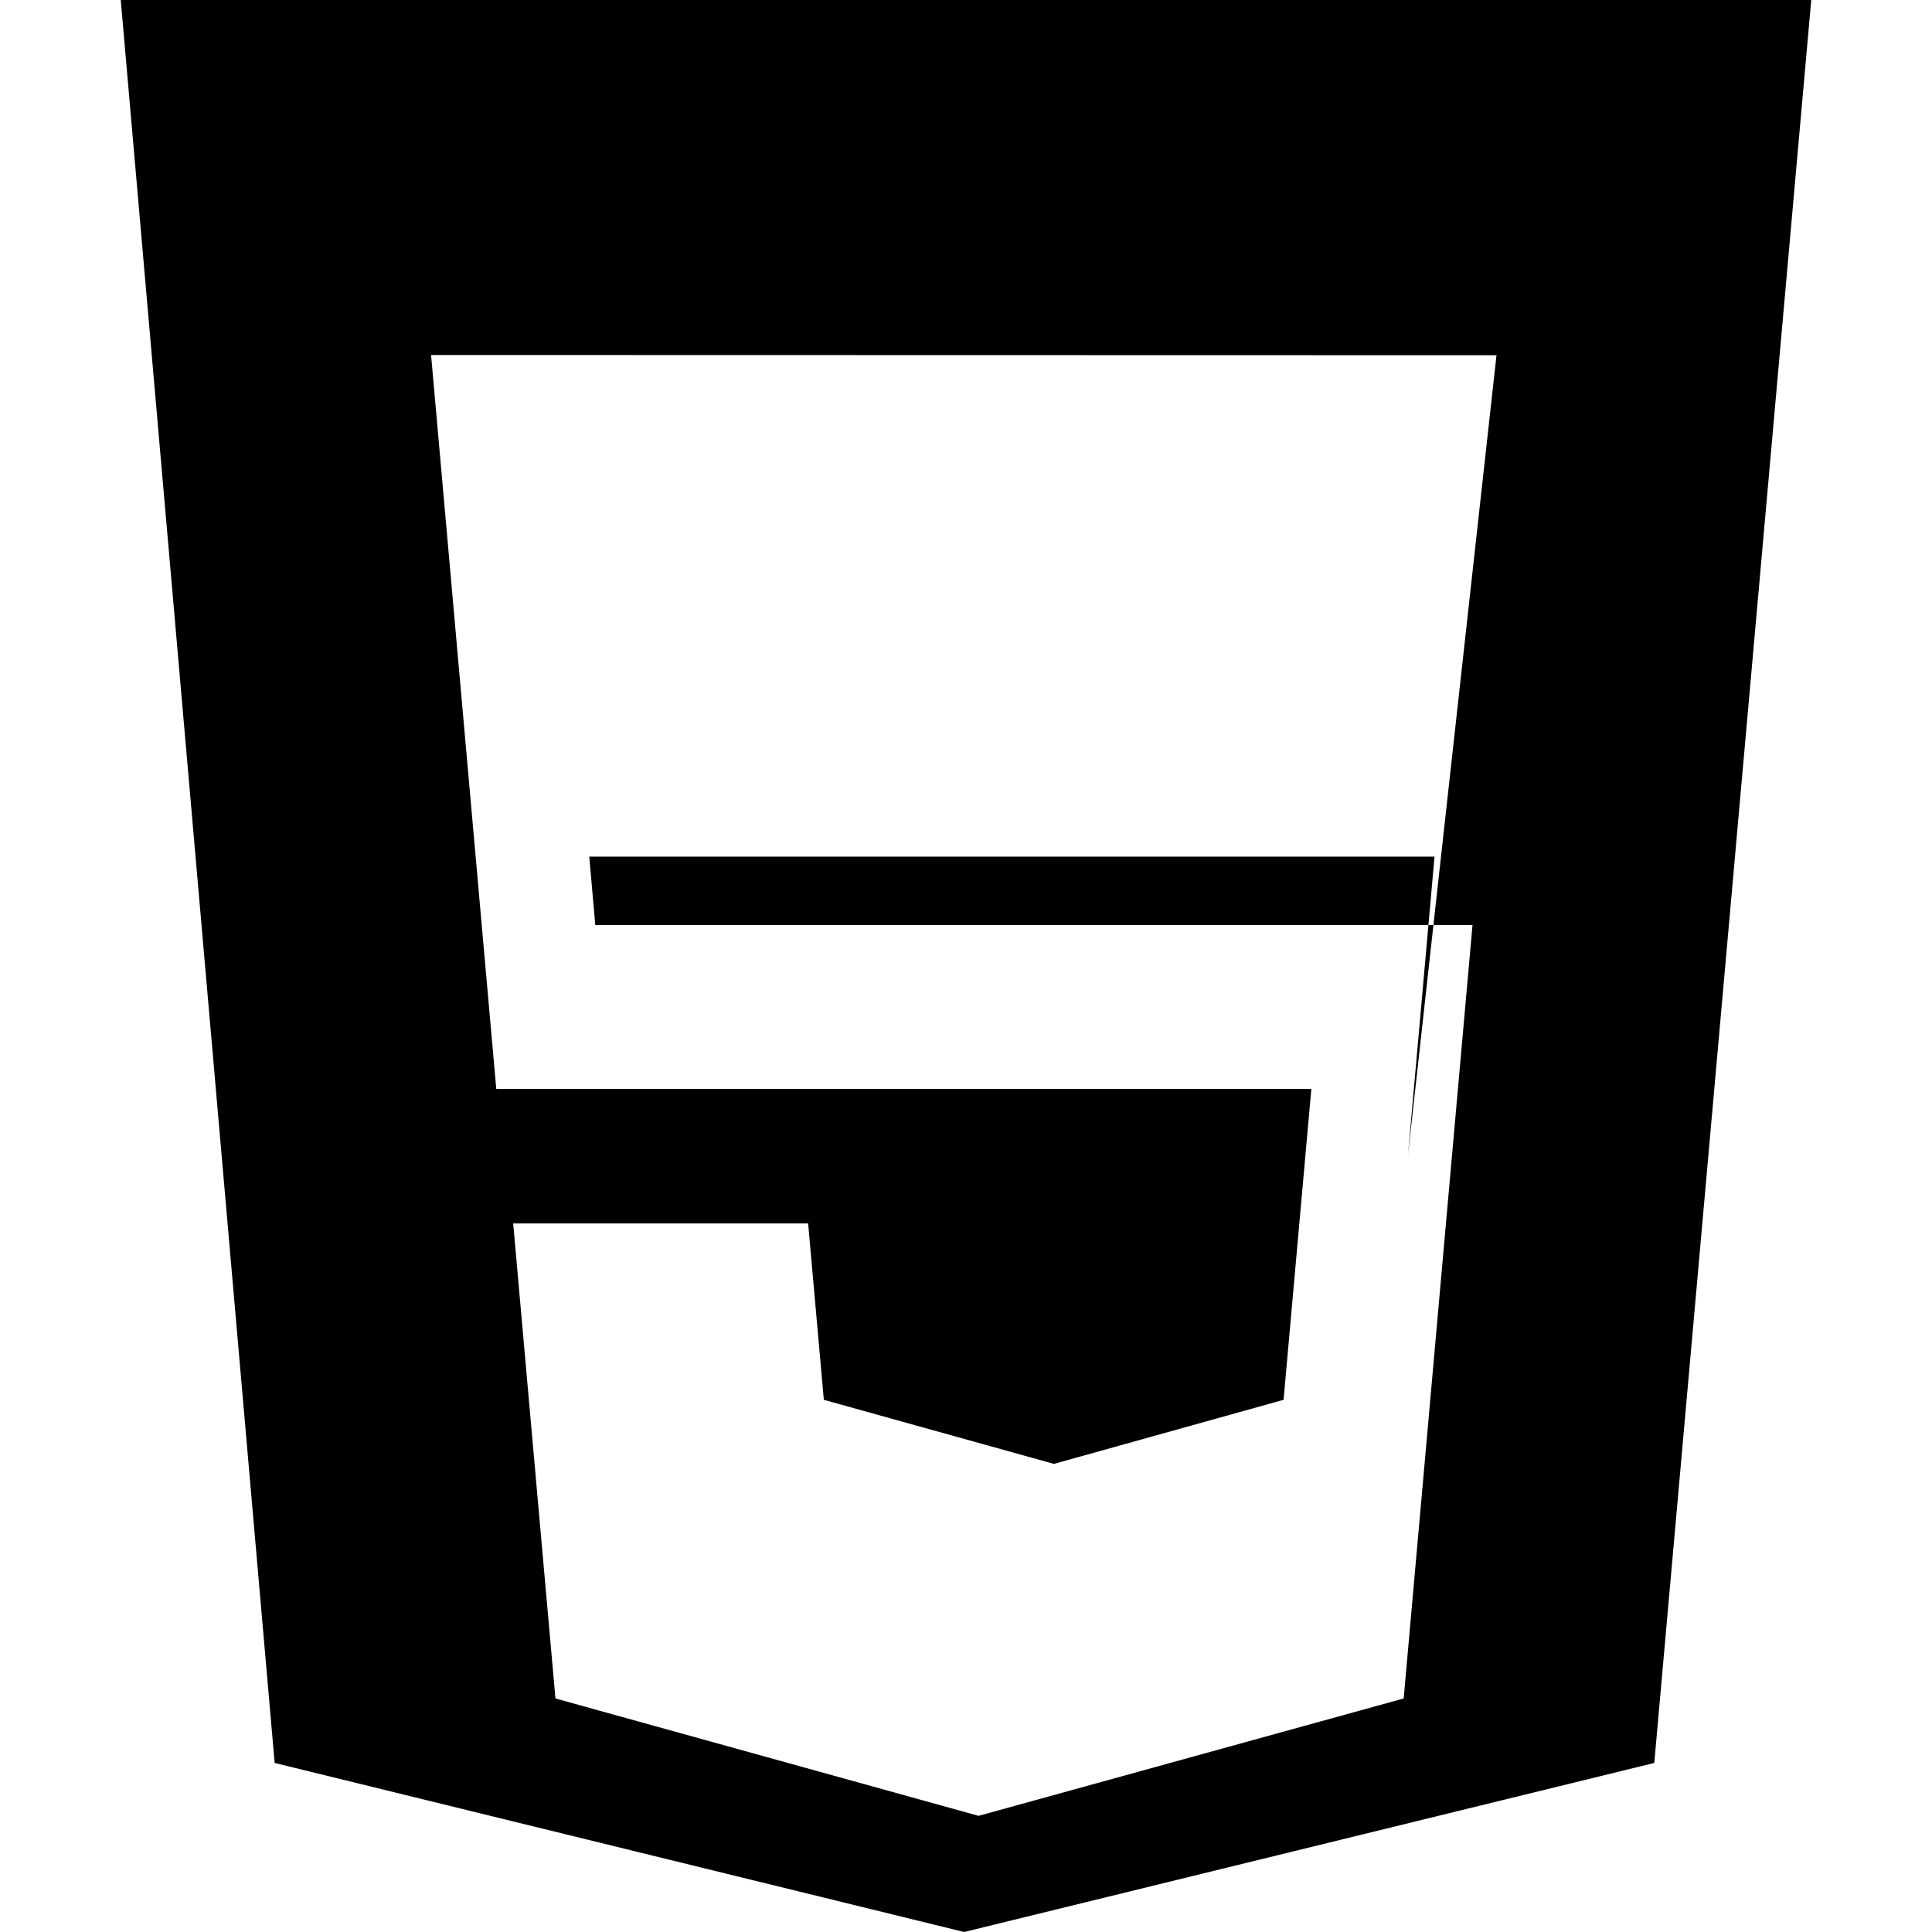
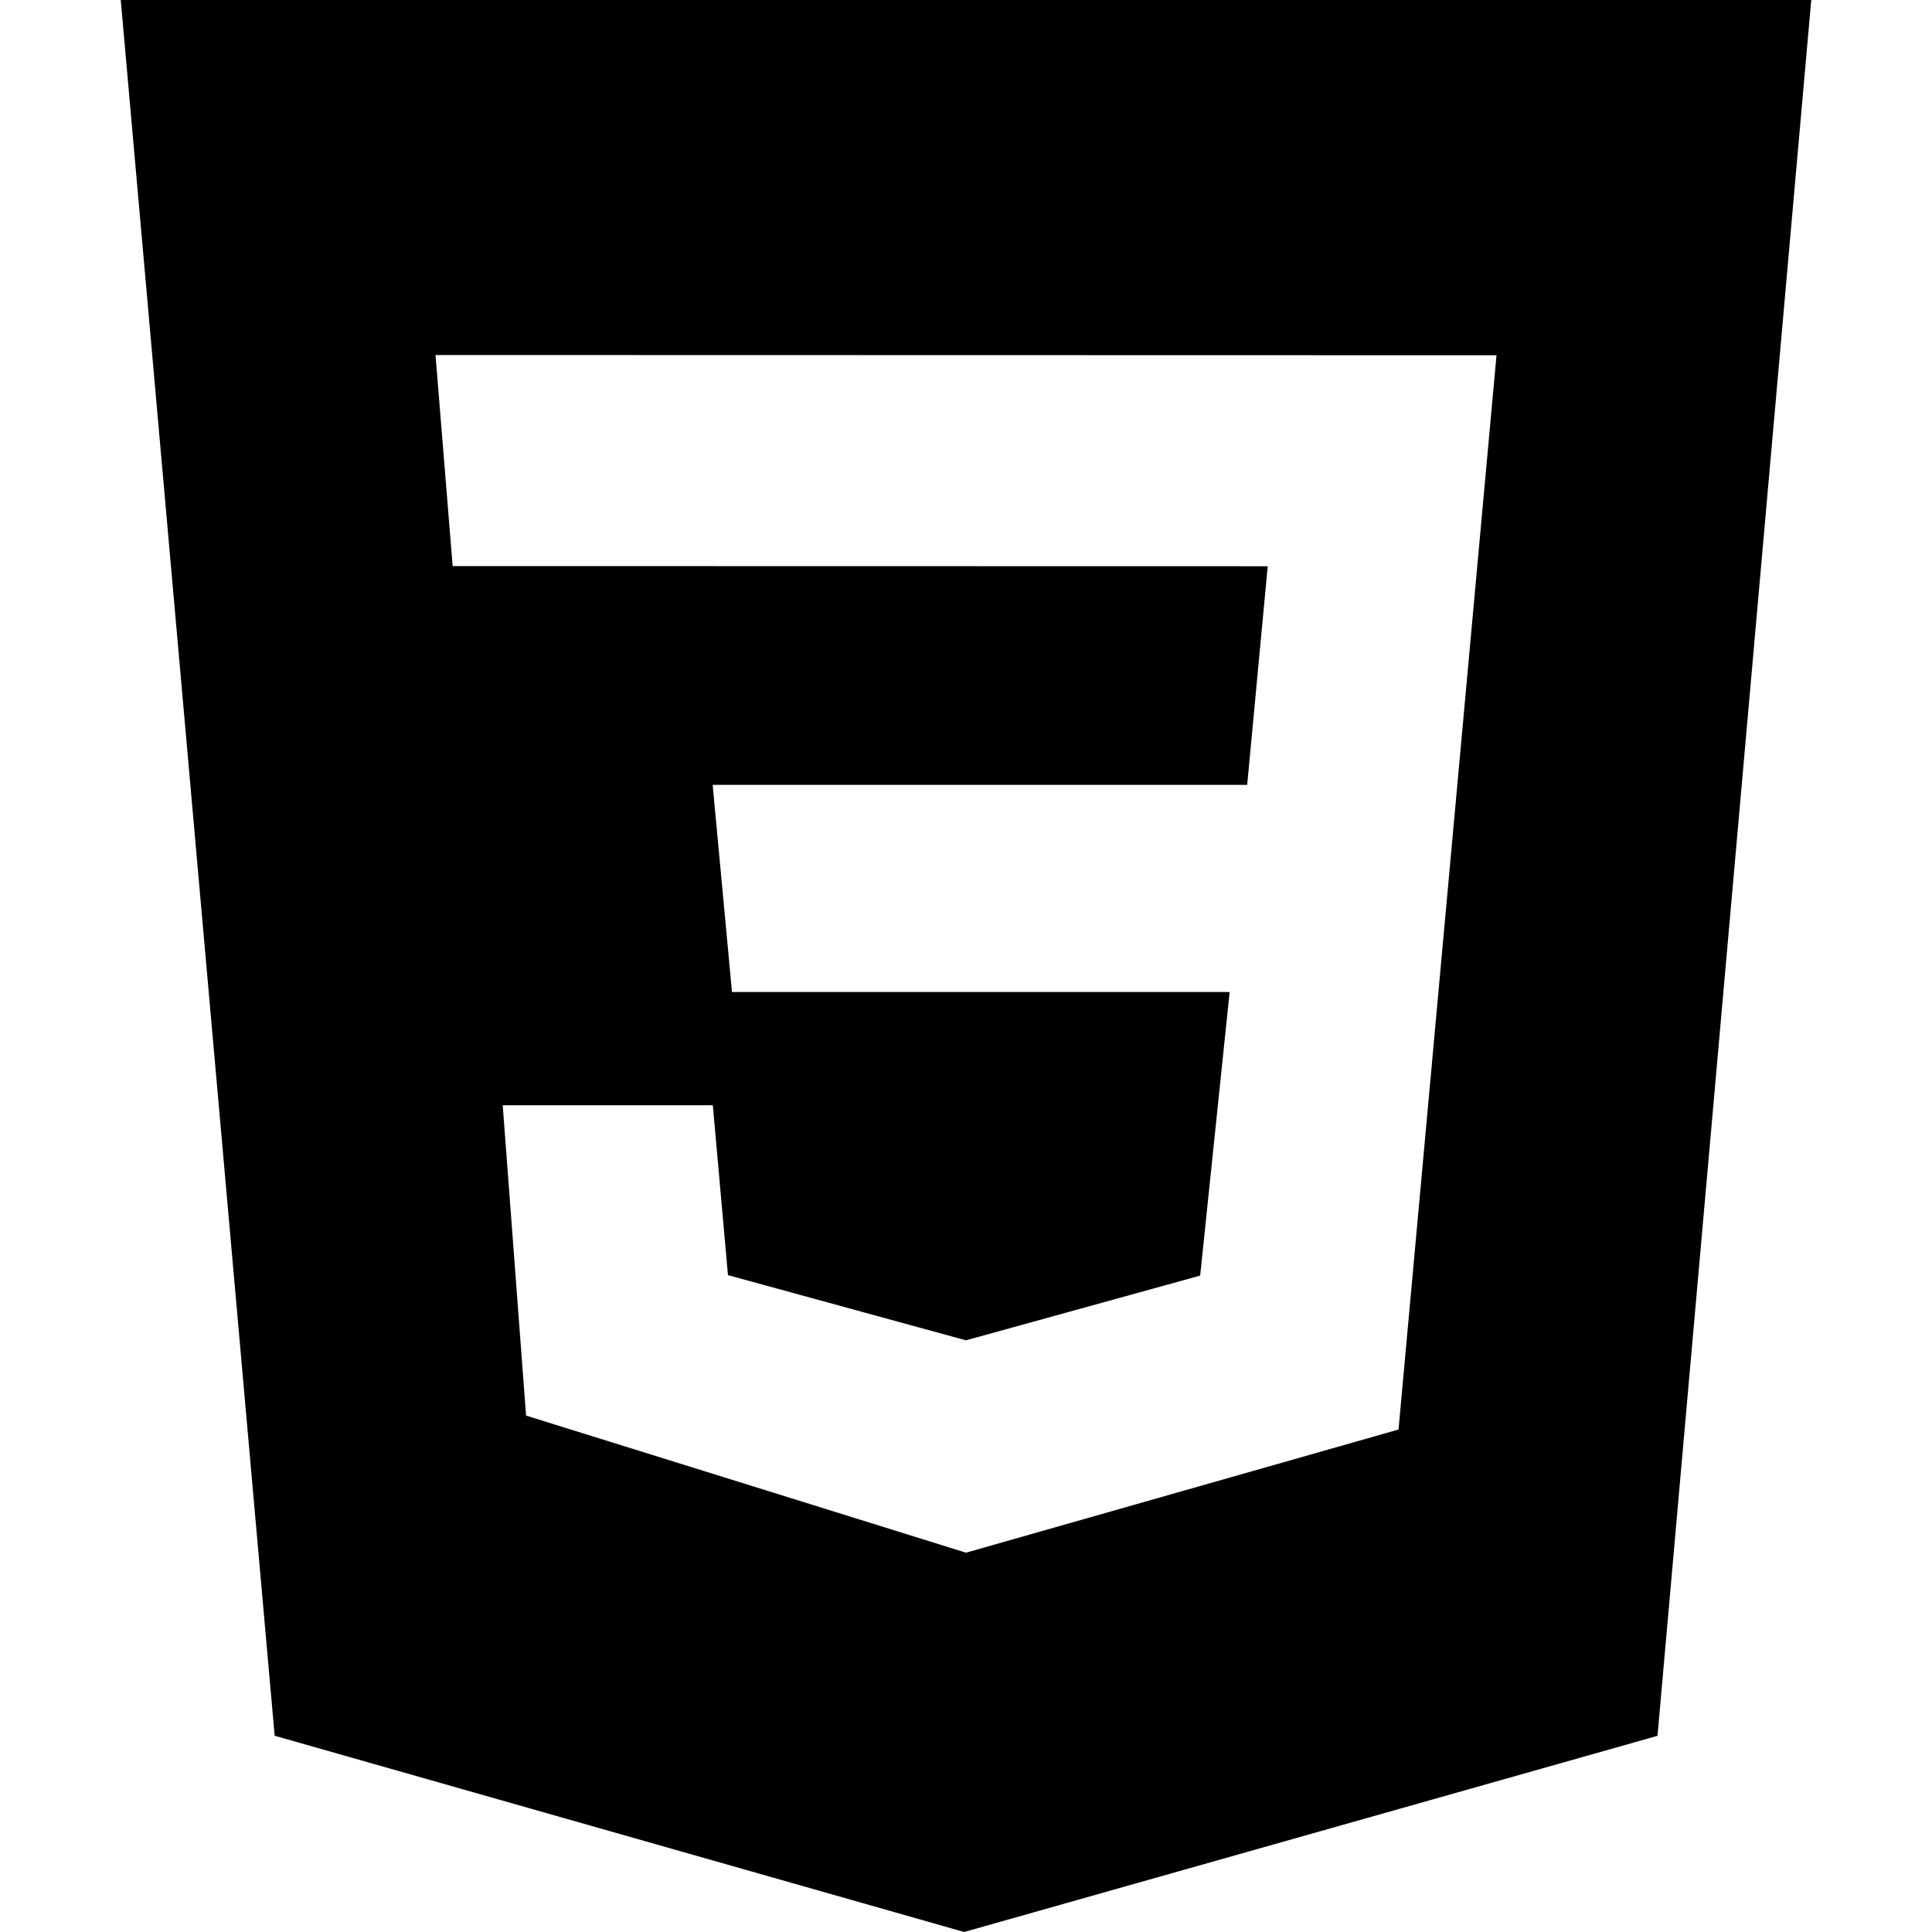
<svg xmlns="http://www.w3.org/2000/svg" role="img" viewBox="0 0 24 24">
-   <path fill="currentColor" d="M1.5 0h21l-1.95 21.9L11.977 24l-8.565-2.1L1.5 0zm17.09 4.413L5.355 4.41l.81 9.117h10.125l-.345 3.862-2.853.796-2.858-.796-.195-2.191H6.375l.525 5.901 5.256 1.458 5.281-1.458.855-9.608H7.395l-.075-.85h10.5l-.33 3.711z" />
+   <path fill="currentColor" d="M1.5 0h21l-1.91 21.563L11.977 24l-8.565-2.438L1.5 0zm17.09 4.413L5.41 4.41l.213 2.622 10.125.002-.255 2.716h-6.64l.24 2.573h6.182l-.366 3.523-2.91.804-2.956-.81-.188-2.11h-2.61l.29 3.855L12 19.288l5.373-1.53L18.59 4.414z" />
</svg>
